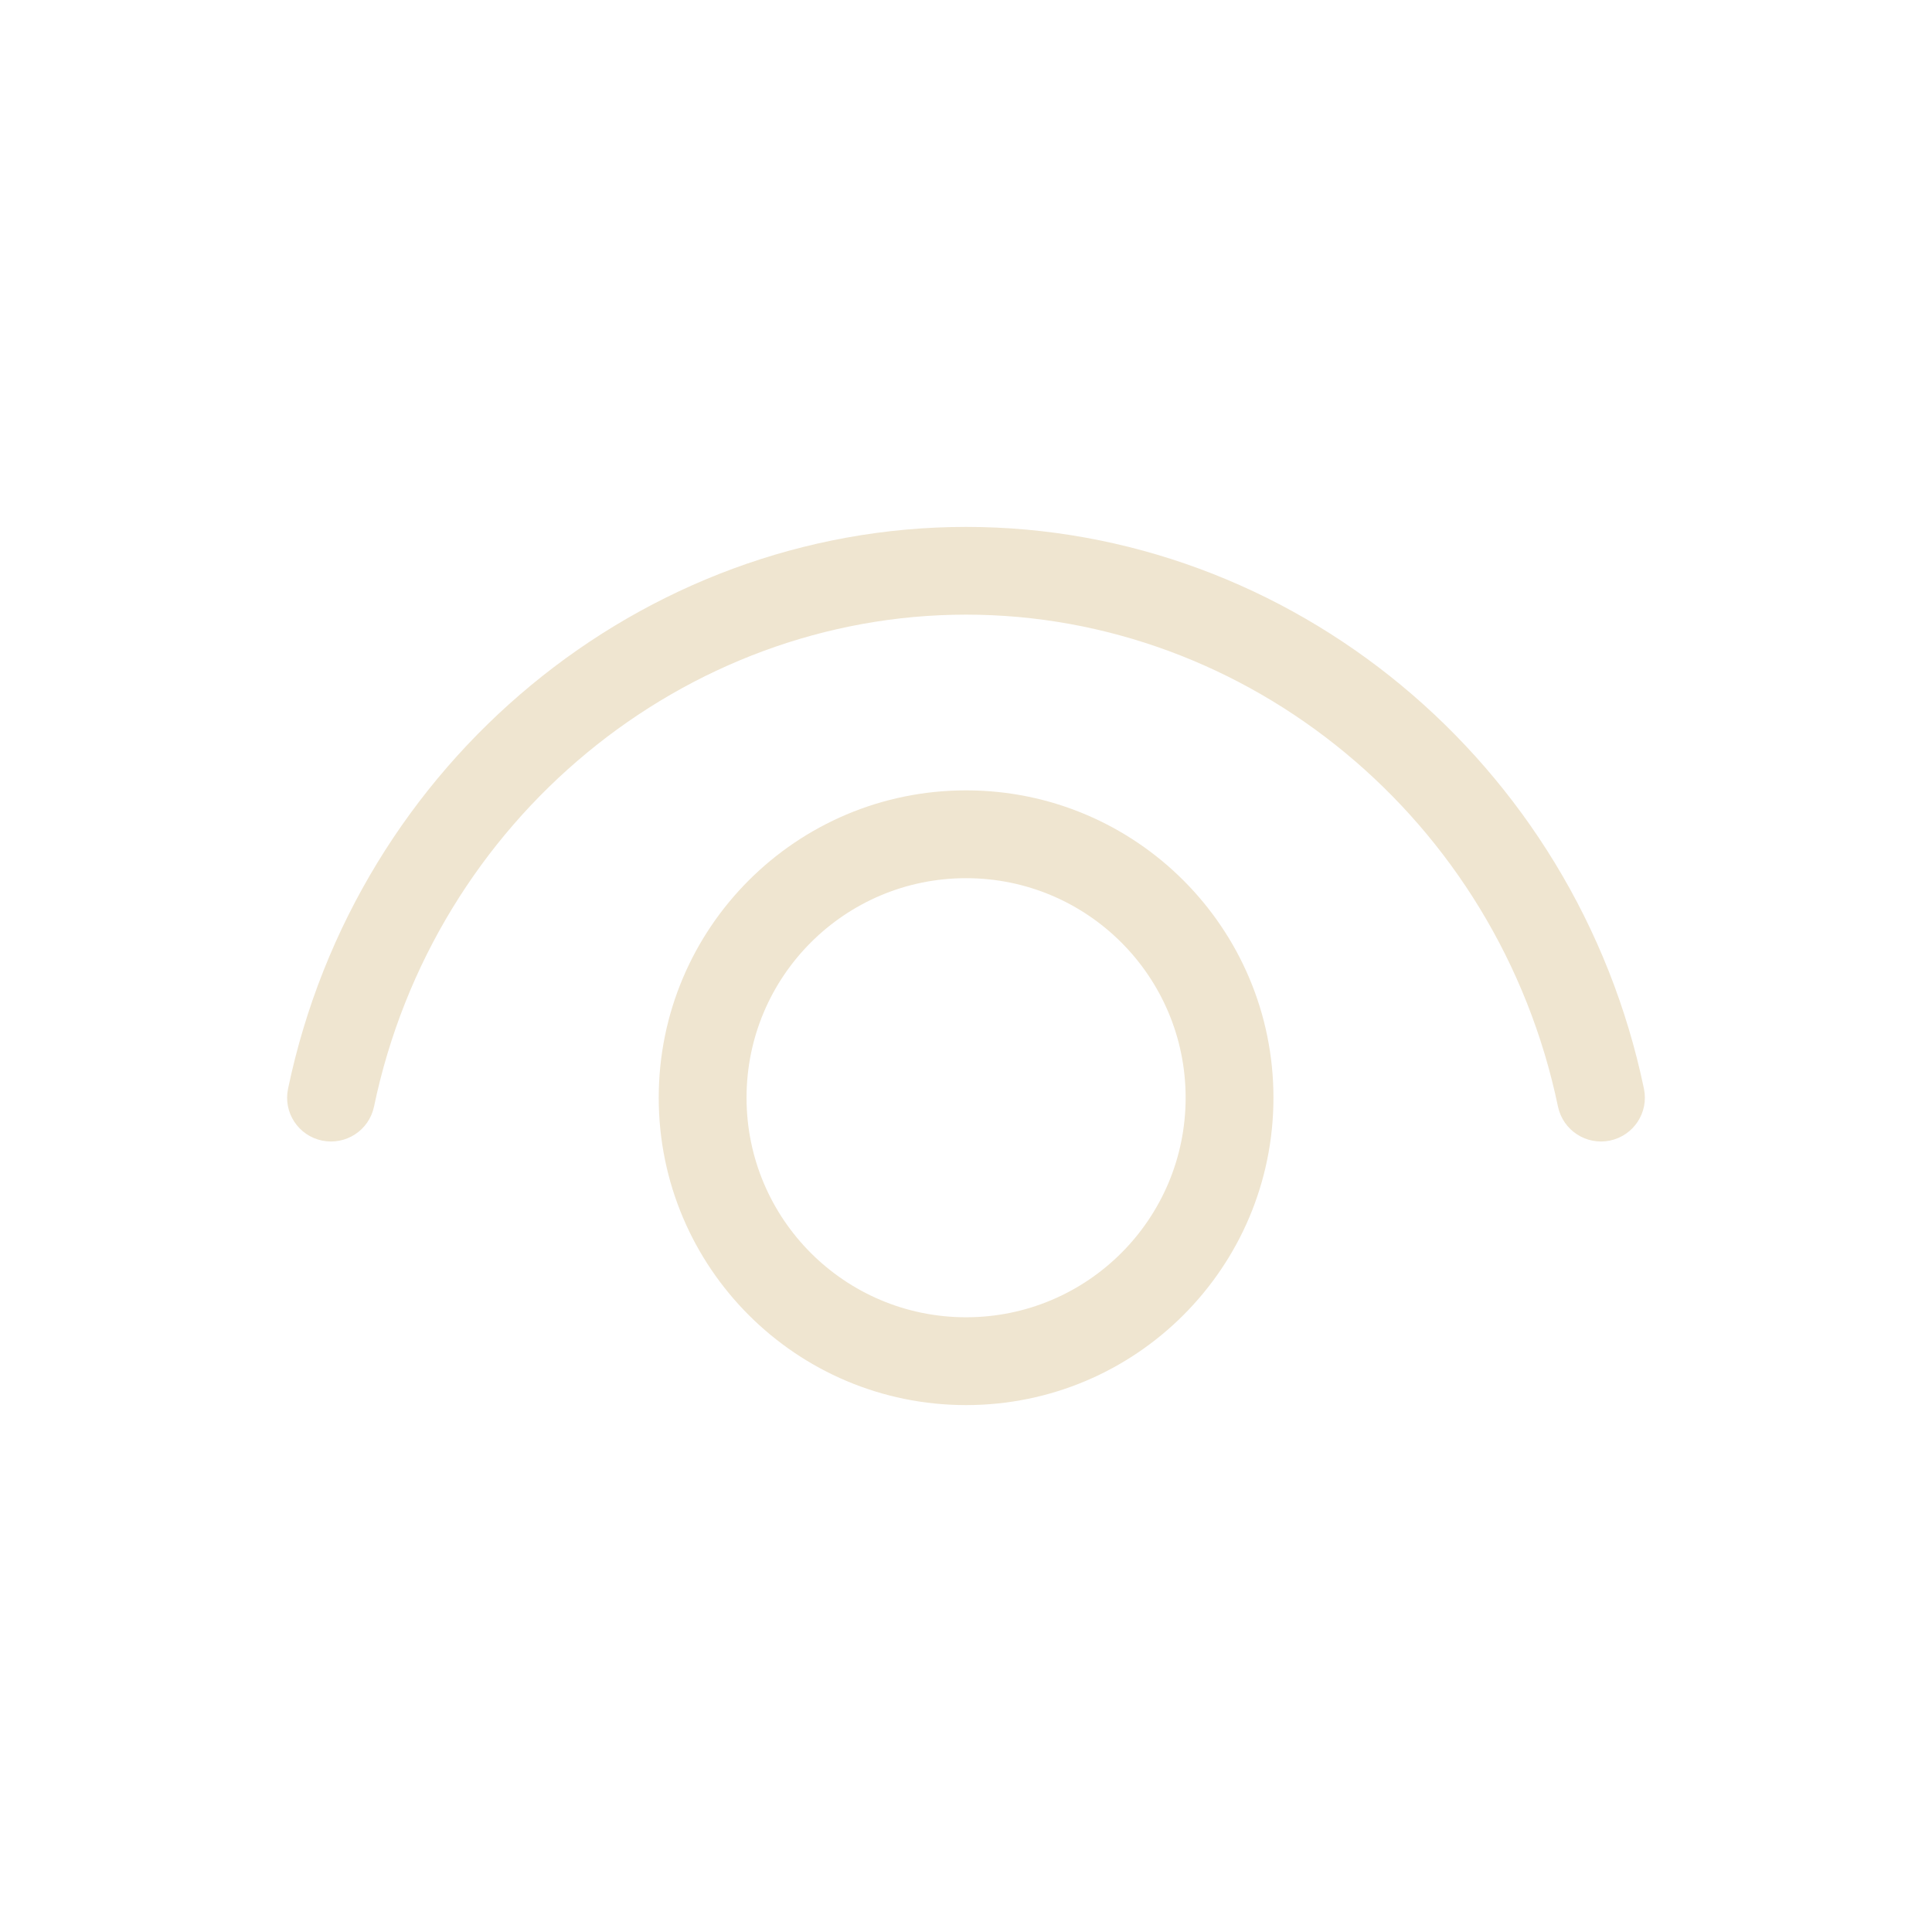
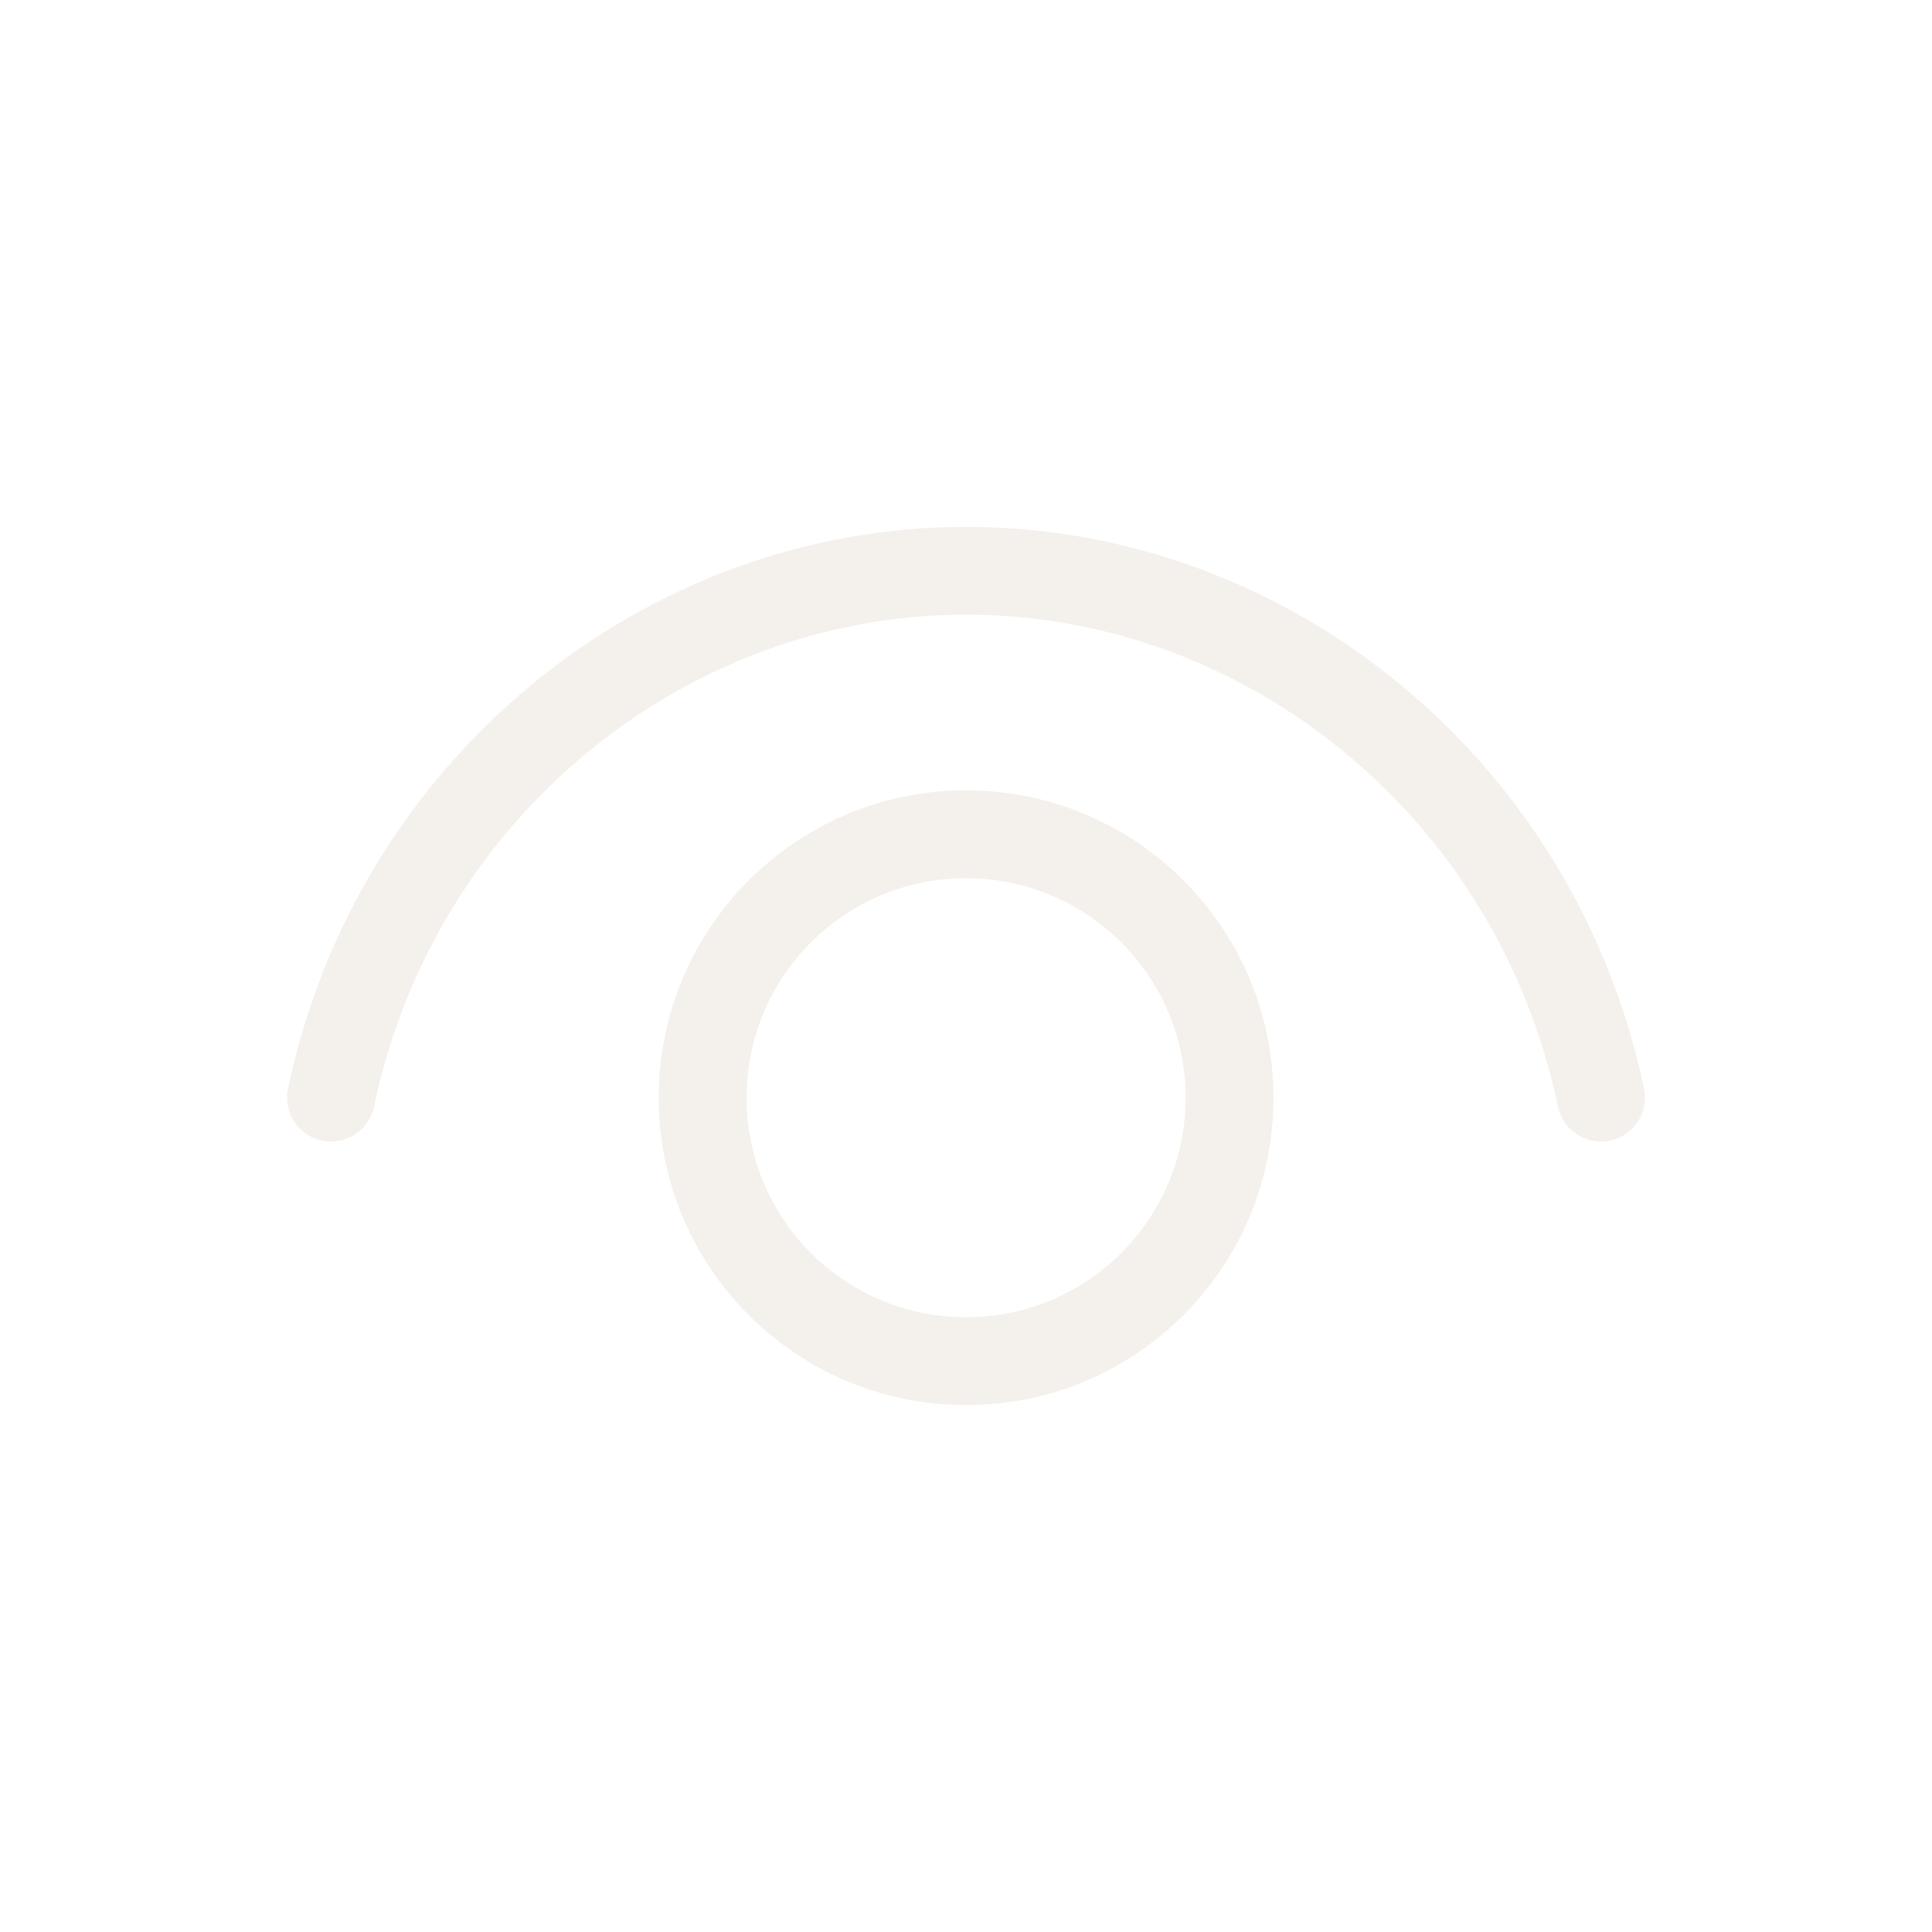
<svg xmlns="http://www.w3.org/2000/svg" width="22" height="22" version="1.1" id="svg8">
  <defs id="defs12" />
  <g id="kleopatra">
-     <path id="rect855" style="fill:#efe5d0;fill-rule:evenodd;stroke-width:0.5;stroke-linecap:round;stroke-linejoin:round;paint-order:stroke fill markers" d="m 11.001,6 c -3.693,0 -6.943,2.674 -7.721,6.398 -0.056,0.27 0.116,0.533 0.387,0.59 0.27,0.056 0.535,-0.116 0.592,-0.387 0.683,-3.275 3.537,-5.602 6.742,-5.602 3.206,0 6.057,2.326 6.74,5.602 0.057,0.27 0.321,0.443 0.592,0.387 0.27,-0.057 0.443,-0.32 0.387,-0.59 -0.777,-3.725 -4.025,-6.398 -7.719,-6.398 z m 0,3 C 9.068,9 7.501,10.567 7.501,12.5 c 0,1.933 1.567,3.5 3.5,3.5 1.933,0 3.5,-1.567 3.5,-3.5 0,-1.933 -1.567,-3.5 -3.5,-3.5 z m 0,1 c 1.381,0 2.5,1.119 2.5,2.5 0,1.381 -1.119,2.5 -2.5,2.5 -1.381,0 -2.5,-1.119 -2.5,-2.5 0,-1.381 1.119,-2.5 2.5,-2.5 z" />
+     <path id="rect855" style="fill:#f4f0eb;fill-rule:evenodd;stroke-width:0.5;stroke-linecap:round;stroke-linejoin:round;paint-order:stroke fill markers" d="m 11.001,6 c -3.693,0 -6.943,2.674 -7.721,6.398 -0.056,0.27 0.116,0.533 0.387,0.59 0.27,0.056 0.535,-0.116 0.592,-0.387 0.683,-3.275 3.537,-5.602 6.742,-5.602 3.206,0 6.057,2.326 6.74,5.602 0.057,0.27 0.321,0.443 0.592,0.387 0.27,-0.057 0.443,-0.32 0.387,-0.59 -0.777,-3.725 -4.025,-6.398 -7.719,-6.398 z m 0,3 C 9.068,9 7.501,10.567 7.501,12.5 c 0,1.933 1.567,3.5 3.5,3.5 1.933,0 3.5,-1.567 3.5,-3.5 0,-1.933 -1.567,-3.5 -3.5,-3.5 z m 0,1 c 1.381,0 2.5,1.119 2.5,2.5 0,1.381 -1.119,2.5 -2.5,2.5 -1.381,0 -2.5,-1.119 -2.5,-2.5 0,-1.381 1.119,-2.5 2.5,-2.5 z" />
    <rect style="fill:none;fill-opacity:1;stroke:none;stroke-width:1;stroke-linecap:round;stroke-linejoin:round;stroke-miterlimit:4;stroke-dasharray:none;stroke-opacity:1" id="rect4764" width="22" height="22" x="0" y="-1.7382812e-05" />
  </g>
</svg>
